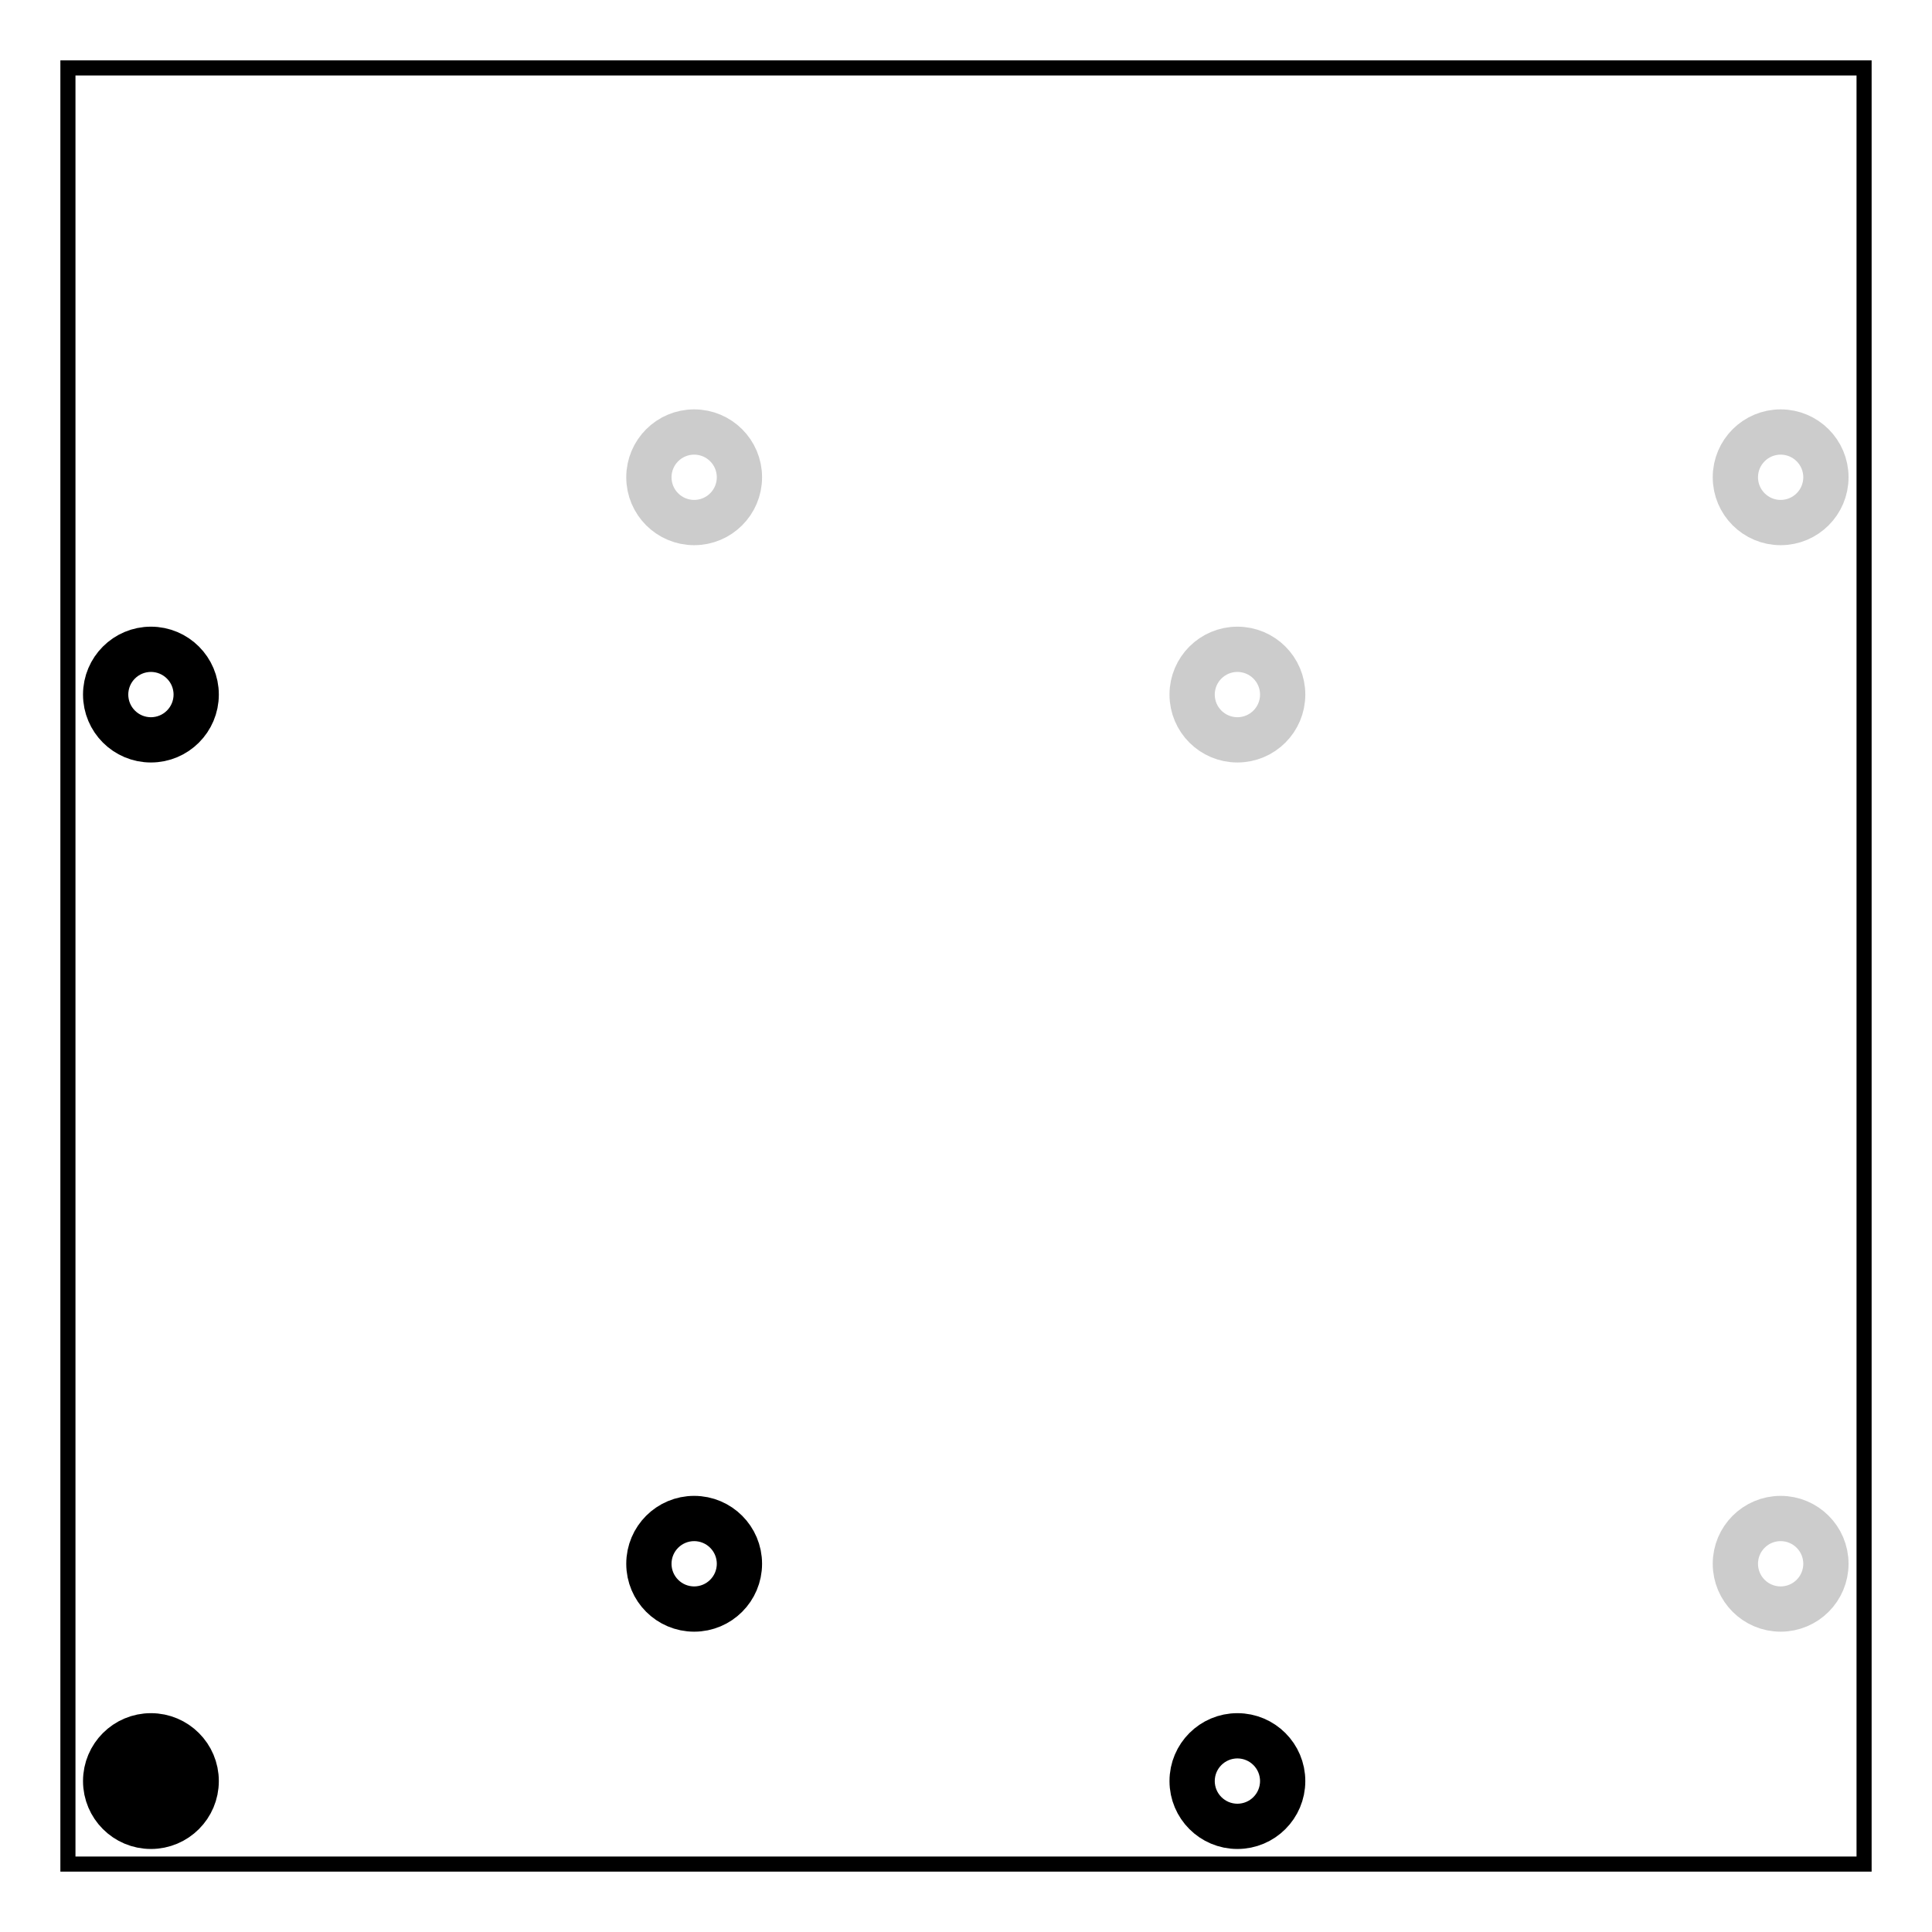
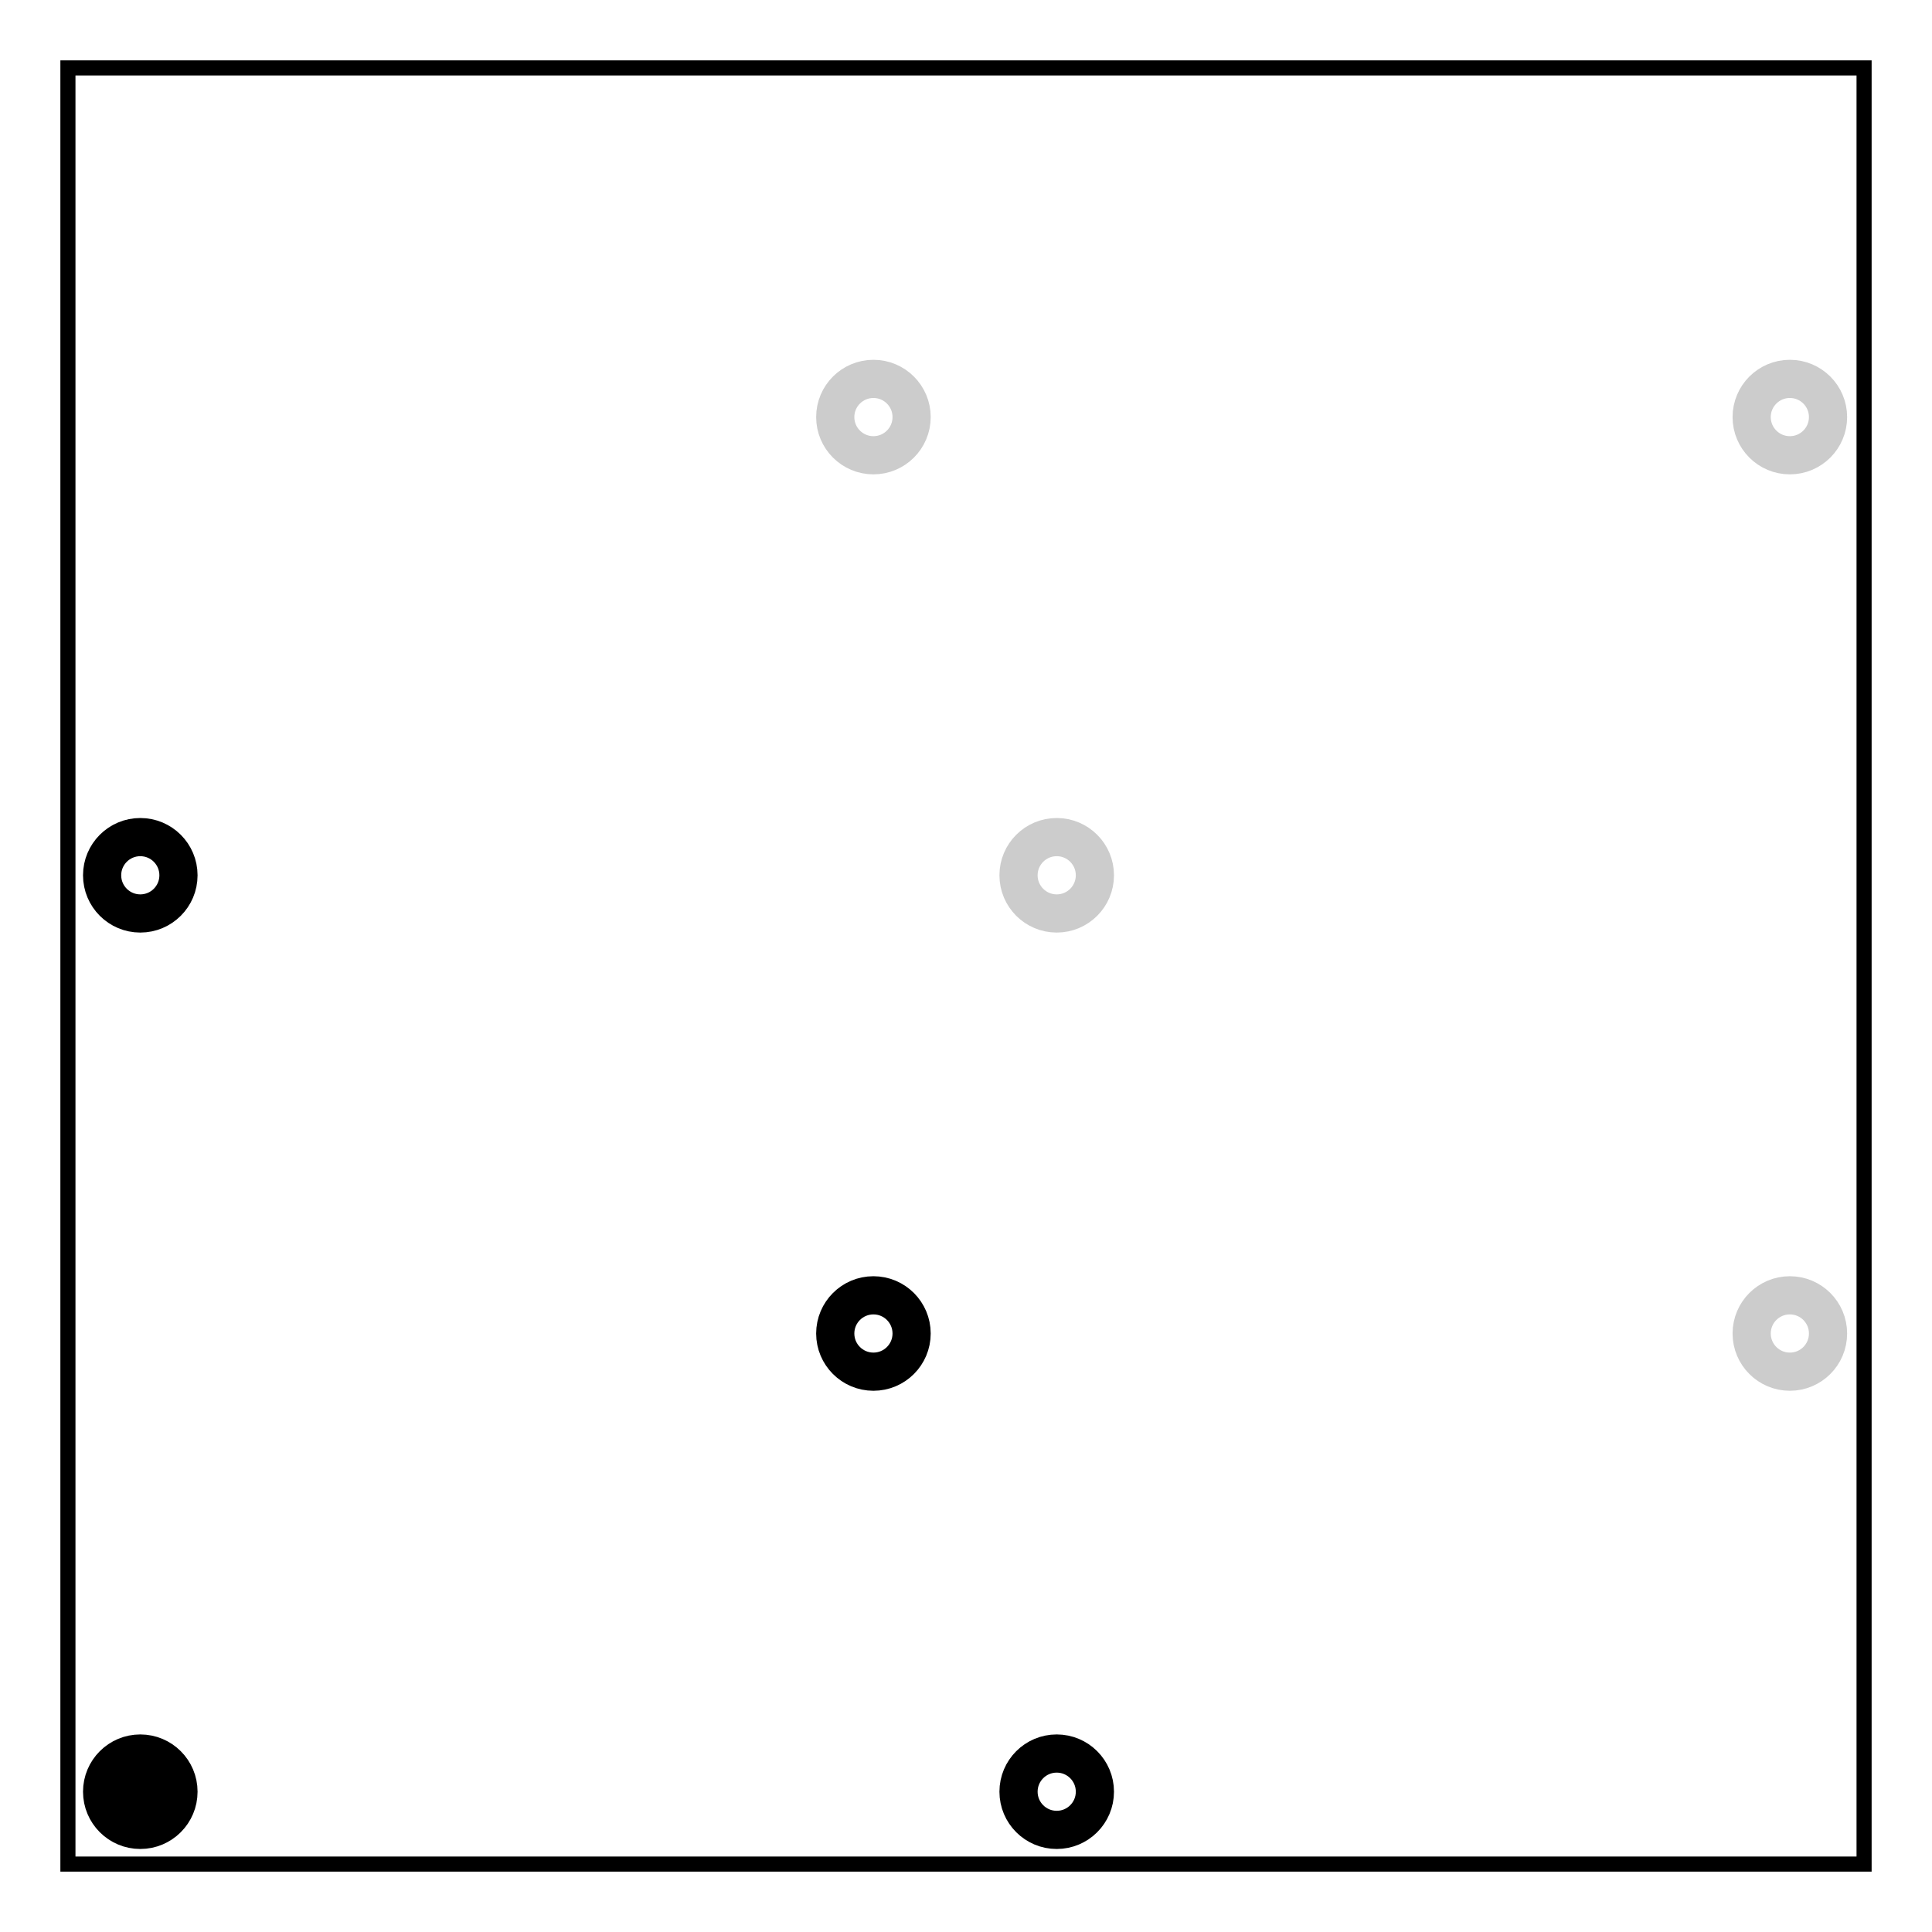
<svg xmlns="http://www.w3.org/2000/svg" fill="none" width="512" height="512">
-   <g stroke="#000" stroke-width="8">
-     <path d="M234 286a8 8 0 01-8 8 8 8 0 01-8-8 8 8 0 018-8 8 8 0 018 8zM330 439.6a8 8 0 01-8 8 8 8 0 01-8-8 8 8 0 018-8 8 8 0 018 8zM138 247.6a8 8 0 01-8 8 8 8 0 01-8-8 8 8 0 018-8 8 8 0 018 8zM330 247.6a8 8 0 01-8 8 8 8 0 01-8-8 8 8 0 018-8 8 8 0 018 8z" stroke-opacity=".201" transform="matrix(1.49963 0 0 1.49965 -10.992 -244.83)" />
-     <path d="M42 478a8 8 0 01-8 8 8 8 0 01-8-8 8 8 0 018-8 8 8 0 018 8z" fill="#000" fill-rule="evenodd" transform="matrix(1.49963 0 0 1.49965 -10.992 -244.83)" />
-     <path d="M234 478a8 8 0 01-8 8 8 8 0 01-8-8 8 8 0 018-8 8 8 0 018 8zM42 286a8 8 0 01-8 8 8 8 0 01-8-8 8 8 0 018-8 8 8 0 018 8zM138 439.6a8 8 0 01-8 8 8 8 0 01-8-8 8 8 0 018-8 8 8 0 018 8z" transform="matrix(1.49963 0 0 1.49965 -10.992 -244.83)" />
-   </g>
+   <path d="M290.159 231.96a10.12 10.12 0 01-10.12 10.12 10.12 10.12 0 01-10.119-10.12 10.12 10.12 0 0110.12-10.119 10.12 10.12 0 0110.119 10.12zM484.448 353.39a10.12 10.12 0 01-10.12 10.12 10.12 10.12 0 01-10.119-10.12 10.12 10.12 0 0110.12-10.119 10.12 10.12 0 0110.119 10.12zM241.587 110.53a10.12 10.12 0 01-10.12 10.12 10.12 10.12 0 01-10.119-10.12 10.12 10.12 0 0110.12-10.12 10.12 10.12 0 0110.119 10.12zM484.448 110.53a10.12 10.12 0 01-10.12 10.12 10.12 10.12 0 01-10.119-10.12 10.12 10.12 0 0110.12-10.12 10.12 10.12 0 0110.119 10.12z" stroke="#000" stroke-width="10.119" stroke-opacity=".201" />
+   <path d="M47.298 474.821a10.12 10.12 0 01-10.12 10.12 10.12 10.12 0 01-10.118-10.12 10.12 10.12 0 0110.119-10.119 10.12 10.12 0 0110.119 10.12z" fill="#000" fill-rule="evenodd" stroke="#000" stroke-width="10.119" />
+   <path d="M290.159 474.821a10.12 10.12 0 01-10.12 10.12 10.12 10.12 0 01-10.119-10.12 10.12 10.12 0 0110.12-10.119 10.12 10.12 0 0110.119 10.12zM47.298 231.96a10.12 10.12 0 01-10.12 10.12 10.12 10.12 0 01-10.118-10.12 10.12 10.12 0 0110.119-10.119 10.12 10.12 0 0110.119 10.12zM241.587 353.39a10.12 10.12 0 01-10.12 10.12 10.12 10.12 0 01-10.119-10.12 10.12 10.12 0 0110.12-10.118 10.12 10.12 0 0110.119 10.119z" stroke="#000" stroke-width="10.119" />
  <g style="line-height:1;-inkscape-font-specification:'Oxanium, Normal';font-variant-ligatures:normal;font-variant-caps:normal;font-variant-numeric:normal;font-feature-settings:normal;text-align:center" aria-label="Made by Lilshadow1997 on NewGrounds" font-weight="400" font-size="21.333" font-family="Arial" letter-spacing="0" word-spacing="0" text-anchor="middle" fill="#000">
    <path style="-inkscape-font-specification:Arial" d="M8 535.531v-15.27h3.042l3.614 10.812q.5 1.51.73 2.26.26-.833.812-2.448l3.656-10.625h2.719v15.271h-1.948V522.75l-4.438 12.781h-1.822l-4.417-13v13zM32.833 534.167q-1.041.885-2.01 1.25-.958.364-2.063.364-1.823 0-2.802-.885-.979-.896-.979-2.281 0-.813.365-1.48.375-.677.968-1.083.605-.406 1.355-.614.552-.146 1.666-.282 2.271-.27 3.344-.646.01-.385.01-.49 0-1.145-.53-1.614-.72-.635-2.136-.635-1.323 0-1.959.469-.625.458-.927 1.635l-1.833-.25q.25-1.177.823-1.896.573-.729 1.656-1.114 1.084-.396 2.51-.396 1.417 0 2.303.333.885.333 1.302.844.416.5.583 1.27.094.48.094 1.73v2.5q0 2.614.114 3.312.125.688.48 1.323h-1.959q-.291-.583-.375-1.364zm-.156-4.188q-1.02.417-3.062.709-1.157.166-1.636.375-.479.208-.74.614-.26.396-.26.886 0 .75.563 1.25.573.5 1.666.5 1.084 0 1.927-.47.844-.478 1.24-1.301.302-.636.302-1.875zM44.667 535.531v-1.396q-1.052 1.646-3.094 1.646-1.323 0-2.438-.729-1.104-.73-1.718-2.031-.605-1.313-.605-3.01 0-1.657.553-3 .552-1.355 1.656-2.073 1.104-.72 2.469-.72 1 0 1.78.428.782.417 1.272 1.094v-5.48h1.864v15.271zm-5.927-5.52q0 2.124.895 3.177.896 1.052 2.115 1.052 1.23 0 2.083-1 .865-1.01.865-3.073 0-2.271-.875-3.334-.875-1.062-2.156-1.062-1.25 0-2.094 1.02-.833 1.022-.833 3.22zM56.937 531.969l1.938.24q-.458 1.697-1.698 2.635-1.24.937-3.167.937-2.427 0-3.854-1.49-1.416-1.5-1.416-4.197 0-2.792 1.437-4.334 1.438-1.541 3.73-1.541 2.218 0 3.624 1.51 1.406 1.51 1.406 4.25 0 .167-.01.5h-8.25q.104 1.823 1.031 2.792.927.969 2.313.969 1.031 0 1.76-.542.73-.542 1.156-1.73zm-6.156-3.031h6.177q-.125-1.396-.708-2.094-.896-1.084-2.323-1.084-1.292 0-2.177.865-.875.865-.969 2.313zM68.885 535.531h-1.74v-15.27h1.876v5.447q1.187-1.49 3.031-1.49 1.02 0 1.927.417.917.407 1.5 1.157.594.74.927 1.791.333 1.052.333 2.25 0 2.844-1.406 4.396t-3.375 1.552q-1.958 0-3.073-1.635zm-.02-5.614q0 1.99.541 2.875.886 1.448 2.396 1.448 1.23 0 2.125-1.063.896-1.073.896-3.187 0-2.167-.865-3.198-.854-1.032-2.073-1.032-1.229 0-2.125 1.073-.896 1.063-.896 3.084zM78.948 539.792l-.209-1.76q.615.166 1.073.166.625 0 1-.208.375-.209.615-.584.177-.281.573-1.396.052-.156.167-.458l-4.198-11.083h2.02l2.303 6.406q.447 1.219.802 2.562.323-1.291.77-2.52l2.365-6.448h1.875l-4.208 11.25q-.677 1.823-1.052 2.51-.5.927-1.146 1.354-.646.438-1.542.438-.542 0-1.208-.23zM95.77 535.531v-15.27h2.022v13.468h7.52v1.802zM107.5 522.417v-2.157h1.875v2.157zm0 13.114V524.47h1.875v11.062zM112.198 535.531v-15.27h1.875v15.27zM116.24 532.23l1.854-.292q.156 1.114.864 1.708.719.594 2 .594 1.292 0 1.917-.521.625-.532.625-1.24 0-.635-.552-1-.386-.25-1.917-.635-2.062-.521-2.865-.896-.791-.385-1.208-1.052-.406-.677-.406-1.49 0-.74.333-1.364.344-.636.927-1.052.438-.323 1.188-.542.76-.23 1.625-.23 1.302 0 2.281.376.99.375 1.458 1.02.47.636.646 1.709l-1.833.25q-.125-.854-.73-1.333-.593-.48-1.687-.48-1.291 0-1.844.428-.552.427-.552 1 0 .364.23.656.229.302.718.5.282.104 1.657.479 1.99.531 2.77.875.792.333 1.24.98.448.645.448 1.603 0 .938-.552 1.771-.542.823-1.573 1.281-1.031.448-2.333.448-2.157 0-3.292-.896-1.125-.895-1.438-2.656zM127.656 535.531v-15.27h1.875v5.479q1.313-1.521 3.313-1.521 1.229 0 2.135.49.906.479 1.292 1.333.395.854.395 2.479v7.01h-1.875v-7.01q0-1.406-.614-2.042-.604-.646-1.719-.646-.833 0-1.573.438-.729.427-1.041 1.167-.313.74-.313 2.041v6.052zM146.75 534.167q-1.042.885-2.01 1.25-.959.364-2.063.364-1.823 0-2.802-.885-.98-.896-.98-2.281 0-.813.365-1.48.375-.677.969-1.083.604-.406 1.354-.614.552-.146 1.667-.282 2.27-.27 3.344-.646.01-.385.01-.49 0-1.145-.531-1.614-.72-.635-2.136-.635-1.323 0-1.958.469-.625.458-.927 1.635l-1.833-.25q.25-1.177.822-1.896.573-.729 1.657-1.114 1.083-.396 2.51-.396 1.417 0 2.302.333.886.333 1.302.844.417.5.584 1.27.093.48.093 1.73v2.5q0 2.614.115 3.312.125.688.48 1.323h-1.96q-.29-.583-.374-1.364zm-.156-4.188q-1.021.417-3.063.709-1.156.166-1.635.375-.48.208-.74.614-.26.396-.26.886 0 .75.562 1.25.573.5 1.667.5 1.083 0 1.927-.47.844-.478 1.24-1.301.302-.636.302-1.875zM158.583 535.531v-1.396q-1.052 1.646-3.094 1.646-1.323 0-2.437-.729-1.104-.73-1.719-2.031-.604-1.313-.604-3.01 0-1.657.552-3 .552-1.355 1.656-2.073 1.104-.72 2.469-.72 1 0 1.781.428.782.417 1.271 1.094v-5.48h1.865v15.271zm-5.927-5.52q0 2.124.896 3.177.896 1.052 2.114 1.052 1.23 0 2.084-1 .864-1.01.864-3.073 0-2.271-.875-3.334-.875-1.062-2.156-1.062-1.25 0-2.094 1.02-.833 1.022-.833 3.22zM162.583 530q0-3.073 1.708-4.552 1.427-1.23 3.48-1.23 2.28 0 3.729 1.5 1.448 1.49 1.448 4.126 0 2.135-.646 3.364-.636 1.22-1.865 1.896-1.219.677-2.666.677-2.323 0-3.76-1.49-1.428-1.489-1.428-4.291zm1.927 0q0 2.125.927 3.187.927 1.053 2.334 1.053 1.395 0 2.322-1.063.928-1.062.928-3.24 0-2.052-.938-3.104-.927-1.062-2.312-1.062-1.407 0-2.334 1.052T164.51 530zM177.198 535.531l-3.386-11.062h1.938l1.76 6.385.656 2.375q.042-.177.573-2.281l1.76-6.48h1.928l1.656 6.417.552 2.115.636-2.135 1.895-6.396h1.823l-3.458 11.062h-1.948l-1.76-6.625-.427-1.885-2.24 8.51zM197.114 535.531h-1.875v-11.948q-.677.646-1.781 1.292-1.094.646-1.969.969v-1.813q1.573-.74 2.75-1.791 1.177-1.052 1.667-2.042h1.208zM202.208 532l1.802-.167q.23 1.271.875 1.844.646.573 1.656.573.865 0 1.51-.396.657-.396 1.074-1.052.416-.667.698-1.792.28-1.125.28-2.291 0-.125-.01-.375-.562.896-1.541 1.458-.969.552-2.104.552-1.896 0-3.209-1.375-1.312-1.375-1.312-3.625 0-2.323 1.364-3.74 1.375-1.416 3.438-1.416 1.49 0 2.719.802 1.24.802 1.875 2.292.645 1.479.645 4.291 0 2.927-.635 4.667-.635 1.73-1.896 2.635-1.25.907-2.937.907-1.792 0-2.927-.99-1.136-1-1.365-2.802zm7.677-6.74q0-1.614-.864-2.562-.855-.948-2.063-.948-1.25 0-2.177 1.02-.927 1.022-.927 2.647 0 1.458.875 2.375.885.906 2.177.906 1.302 0 2.135-.906.844-.917.844-2.532zM214.083 532l1.802-.167q.23 1.271.875 1.844.646.573 1.656.573.865 0 1.51-.396.657-.396 1.074-1.052.416-.667.698-1.792.28-1.125.28-2.291 0-.125-.01-.375-.562.896-1.541 1.458-.969.552-2.104.552-1.896 0-3.209-1.375-1.312-1.375-1.312-3.625 0-2.323 1.364-3.74 1.375-1.416 3.438-1.416 1.49 0 2.719.802 1.24.802 1.875 2.292.645 1.479.645 4.291 0 2.927-.635 4.667-.635 1.73-1.896 2.635-1.25.907-2.937.907-1.792 0-2.927-.99-1.136-1-1.365-2.802zm7.677-6.74q0-1.614-.865-2.562-.854-.948-2.062-.948-1.25 0-2.177 1.02-.927 1.022-.927 2.647 0 1.458.875 2.375.885.906 2.177.906 1.302 0 2.135-.906.844-.917.844-2.532zM225.802 522.26v-1.802h9.885v1.459q-1.458 1.552-2.896 4.125-1.427 2.573-2.208 5.291-.563 1.917-.719 4.198h-1.927q.031-1.802.708-4.354.678-2.552 1.938-4.917 1.27-2.375 2.698-4zM243.291 530q0-3.073 1.709-4.552 1.427-1.23 3.479-1.23 2.281 0 3.729 1.5 1.448 1.49 1.448 4.126 0 2.135-.646 3.364-.635 1.22-1.865 1.896-1.218.677-2.666.677-2.323 0-3.76-1.49-1.428-1.489-1.428-4.291zm1.927 0q0 2.125.927 3.187.928 1.053 2.334 1.053 1.396 0 2.323-1.063.927-1.062.927-3.24 0-2.052-.938-3.104-.927-1.062-2.312-1.062-1.406 0-2.334 1.052-.927 1.052-.927 3.177zM255.864 535.531V524.47h1.688v1.573q1.218-1.823 3.52-1.823 1 0 1.834.364.844.355 1.26.938.417.583.584 1.385.104.521.104 1.823v6.802h-1.875v-6.729q0-1.146-.219-1.708-.219-.573-.781-.906-.552-.344-1.302-.344-1.198 0-2.073.76-.865.76-.865 2.886v6.041zM273.875 535.531v-15.27h2.072l8.021 11.989v-11.99h1.938v15.271h-2.073l-8.02-12v12zM296.645 531.969l1.938.24q-.458 1.697-1.698 2.635-1.24.937-3.167.937-2.427 0-3.854-1.49-1.417-1.5-1.417-4.197 0-2.792 1.438-4.334 1.437-1.541 3.73-1.541 2.218 0 3.624 1.51 1.406 1.51 1.406 4.25 0 .167-.01.5h-8.25q.104 1.823 1.031 2.792.927.969 2.313.969 1.031 0 1.76-.542.73-.542 1.156-1.73zm-6.156-3.031h6.177q-.125-1.396-.708-2.094-.896-1.084-2.323-1.084-1.292 0-2.177.865-.875.865-.969 2.313zM302.99 535.531l-3.386-11.062h1.937l1.76 6.385.657 2.375q.042-.177.573-2.281l1.76-6.48h1.927l1.657 6.417.552 2.115.635-2.135 1.896-6.396h1.823l-3.459 11.062h-1.947l-1.76-6.625-.428-1.885-2.24 8.51zM323.75 529.542v-1.792l6.468-.01v5.666q-1.49 1.188-3.073 1.792-1.583.594-3.25.594-2.25 0-4.093-.959-1.834-.968-2.771-2.791-.938-1.823-.938-4.073 0-2.23.927-4.156.938-1.938 2.688-2.875 1.75-.938 4.031-.938 1.656 0 2.99.542 1.343.53 2.104 1.49.76.958 1.156 2.5l-1.823.5q-.344-1.167-.854-1.834t-1.458-1.063q-.948-.406-2.105-.406-1.385 0-2.395.427-1.01.417-1.636 1.104-.614.688-.958 1.51-.583 1.418-.583 3.074 0 2.041.698 3.416.708 1.375 2.052 2.042 1.343.667 2.854.667 1.312 0 2.562-.5 1.25-.51 1.896-1.084v-2.843zM332.927 535.531V524.47h1.687v1.677q.646-1.177 1.188-1.552.552-.375 1.208-.375.948 0 1.927.604l-.646 1.74q-.687-.407-1.375-.407-.614 0-1.104.375-.49.365-.698 1.021-.312 1-.312 2.188v5.791zM339.374 530q0-3.073 1.709-4.552 1.427-1.23 3.479-1.23 2.281 0 3.73 1.5 1.447 1.49 1.447 4.126 0 2.135-.646 3.364-.635 1.22-1.864 1.896-1.22.677-2.667.677-2.323 0-3.76-1.49-1.428-1.489-1.428-4.291zm1.928 0q0 2.125.927 3.187.927 1.053 2.333 1.053 1.396 0 2.323-1.063.927-1.062.927-3.24 0-2.052-.938-3.104-.927-1.062-2.312-1.062-1.406 0-2.333 1.052-.927 1.052-.927 3.177zM359.197 535.531v-1.625q-1.291 1.875-3.51 1.875-.98 0-1.833-.375-.844-.375-1.26-.937-.407-.573-.574-1.396-.114-.552-.114-1.75v-6.854h1.875v6.135q0 1.469.114 1.98.177.739.75 1.166.573.417 1.417.417.844 0 1.583-.427.74-.438 1.042-1.178.312-.75.312-2.166v-5.927h1.875v11.062zM363.822 535.531V524.47h1.688v1.573q1.219-1.823 3.52-1.823 1 0 1.834.364.844.355 1.26.938.417.583.584 1.385.104.521.104 1.823v6.802h-1.875v-6.729q0-1.146-.219-1.708-.219-.573-.781-.906-.552-.344-1.302-.344-1.198 0-2.073.76-.865.76-.865 2.886v6.041zM382.874 535.531v-1.396q-1.052 1.646-3.093 1.646-1.323 0-2.438-.729-1.104-.73-1.719-2.031-.604-1.313-.604-3.01 0-1.657.552-3 .552-1.355 1.657-2.073 1.104-.72 2.468-.72 1 0 1.782.428.78.417 1.27 1.094v-5.48h1.865v15.271zm-5.927-5.52q0 2.124.896 3.177.896 1.052 2.115 1.052 1.229 0 2.083-1 .865-1.01.865-3.073 0-2.271-.875-3.334-.875-1.062-2.157-1.062-1.25 0-2.093 1.02-.834 1.022-.834 3.22zM386.822 532.23l1.854-.292q.157 1.114.865 1.708.719.594 2 .594 1.292 0 1.917-.521.625-.532.625-1.24 0-.635-.552-1-.386-.25-1.917-.635-2.063-.521-2.865-.896-.791-.385-1.208-1.052-.406-.677-.406-1.49 0-.74.333-1.364.344-.636.927-1.052.438-.323 1.188-.542.76-.23 1.625-.23 1.302 0 2.281.376.99.375 1.458 1.02.469.636.646 1.709l-1.833.25q-.125-.854-.73-1.333-.593-.48-1.687-.48-1.292 0-1.844.428-.552.427-.552 1 0 .364.23.656.229.302.718.5.281.104 1.656.479 1.99.531 2.771.875.792.333 1.24.98.448.645.448 1.603 0 .938-.552 1.771-.542.823-1.573 1.281-1.031.448-2.334.448-2.156 0-3.291-.896-1.125-.895-1.438-2.656z" />
  </g>
  <path d="M18 18h476v476H18z" stroke="#000" stroke-width="4" />
</svg>
